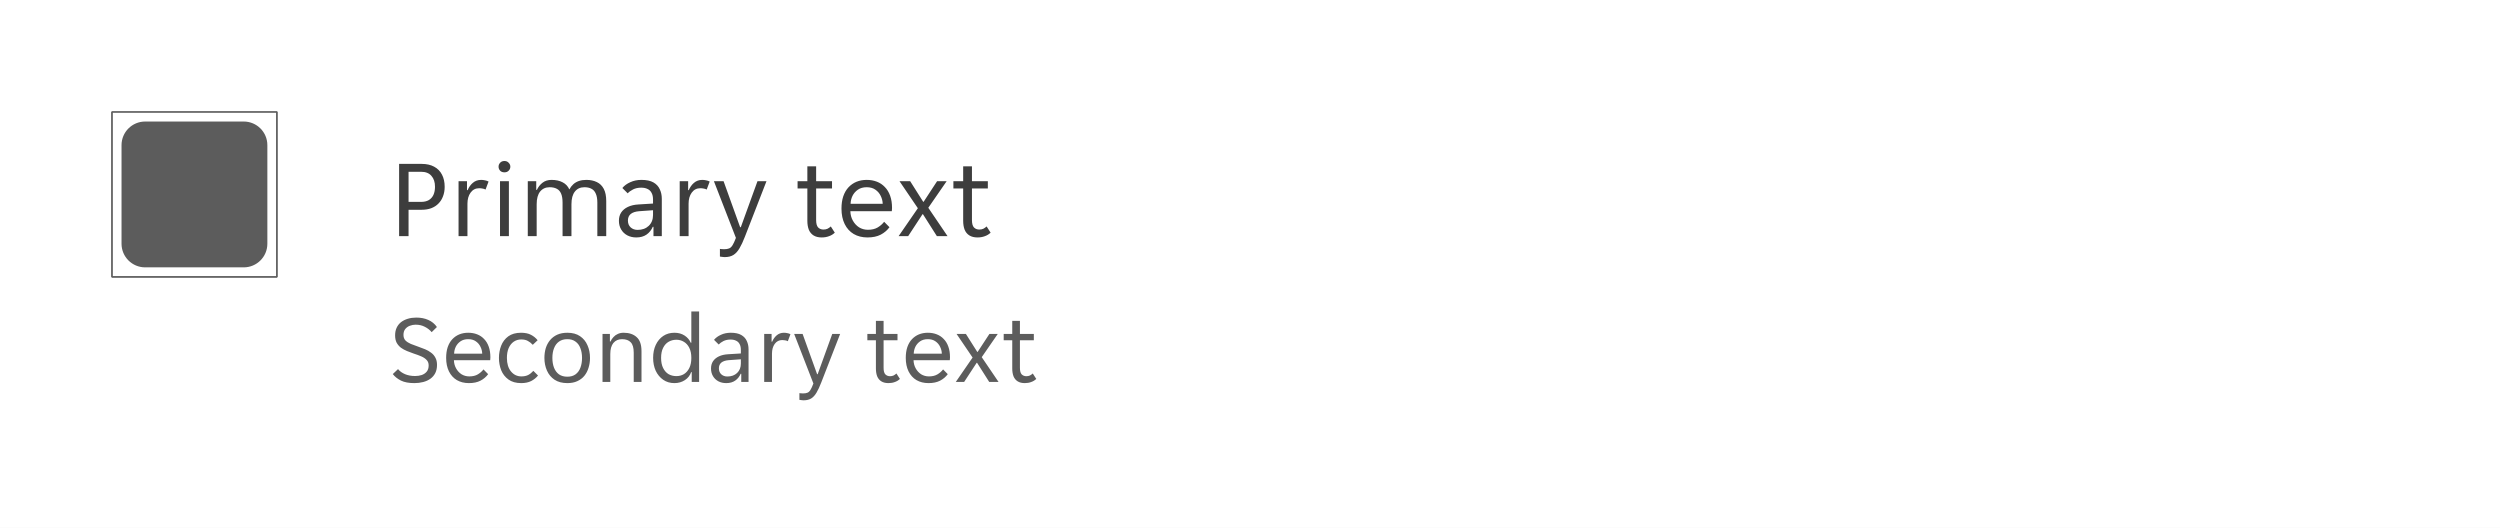
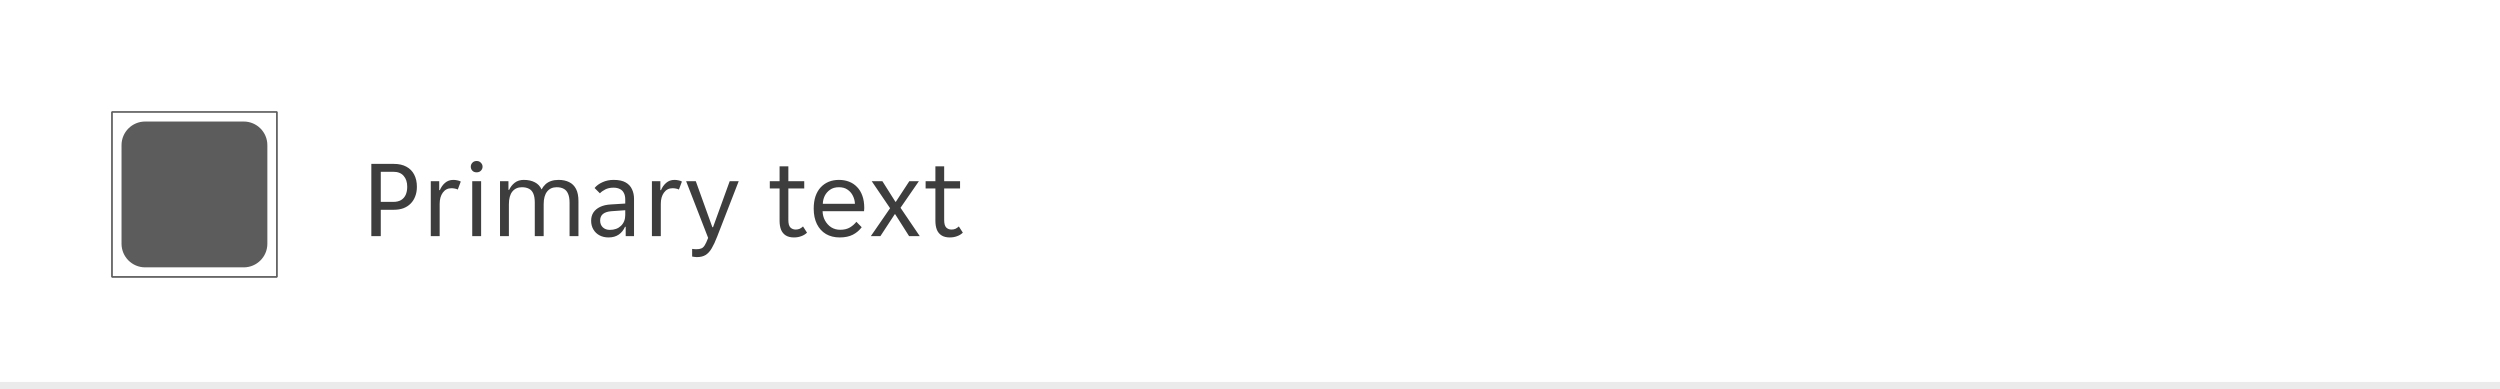
- <svg xmlns="http://www.w3.org/2000/svg" width="360" height="76" viewBox="0 0 360 76" fill="none">
-   <rect width="360" height="76" fill="white" />
-   <g clip-path="url(#clip0_46728_143228)">
+ <svg xmlns="http://www.w3.org/2000/svg" width="360" height="56" viewBox="0 0 360 56" fill="none">
+   <rect width="360" height="56" fill="white" />
+   <g clip-path="url(#clip0_46575_18721)">
    <path d="M39.876 16L40 16.124V39.876L39.876 40H16.124L16 39.876V16.124L16.124 16H39.876ZM16.248 16.248V39.751H39.751V16.248H16.248ZM35.098 17.5C36.977 17.5 38.5 19.023 38.5 20.902V35.098C38.5 36.977 36.977 38.5 35.098 38.5H20.902C19.023 38.5 17.5 36.977 17.5 35.098V20.902C17.5 19.023 19.023 17.5 20.902 17.5H35.098Z" fill="black" fill-opacity="0.64" />
  </g>
-   <path d="M57.472 34V23.6H60.72C61.424 23.6 62.021 23.733 62.512 24C63.013 24.267 63.392 24.651 63.648 25.152C63.904 25.643 64.032 26.224 64.032 26.896C64.032 27.408 63.952 27.867 63.792 28.272C63.643 28.677 63.424 29.024 63.136 29.312C62.859 29.6 62.512 29.824 62.096 29.984C61.691 30.133 61.232 30.208 60.72 30.208H58.832V34H57.472ZM58.832 29.072H60.624C61.072 29.072 61.445 28.987 61.744 28.816C62.043 28.635 62.267 28.384 62.416 28.064C62.565 27.733 62.64 27.344 62.64 26.896C62.64 26.235 62.469 25.712 62.128 25.328C61.797 24.933 61.296 24.736 60.624 24.736H58.832V29.072ZM66.032 34V26.096H67.248V27.376H67.344C67.514 26.96 67.76 26.613 68.08 26.336C68.41 26.048 68.811 25.904 69.28 25.904C69.472 25.904 69.659 25.925 69.84 25.968C70.032 26 70.203 26.059 70.352 26.144L69.92 27.296C69.781 27.221 69.632 27.173 69.472 27.152C69.323 27.12 69.168 27.104 69.008 27.104C68.485 27.104 68.069 27.317 67.76 27.744C67.461 28.16 67.312 28.693 67.312 29.344V34H66.032ZM72.001 34V26.096H73.281V34H72.001ZM72.641 24.816C72.374 24.816 72.166 24.736 72.017 24.576C71.867 24.416 71.793 24.224 71.793 24C71.793 23.787 71.867 23.6 72.017 23.44C72.166 23.269 72.374 23.184 72.641 23.184C72.897 23.184 73.099 23.269 73.249 23.44C73.409 23.6 73.489 23.787 73.489 24C73.489 24.224 73.409 24.416 73.249 24.576C73.099 24.736 72.897 24.816 72.641 24.816ZM76.001 34V26.096H77.217V27.344H77.313C77.505 26.928 77.771 26.587 78.113 26.32C78.465 26.043 78.902 25.904 79.425 25.904C80.054 25.904 80.587 26.021 81.025 26.256C81.462 26.48 81.782 26.821 81.985 27.28C82.145 26.981 82.337 26.731 82.561 26.528C82.785 26.325 83.051 26.171 83.361 26.064C83.681 25.957 84.038 25.904 84.433 25.904C85.019 25.904 85.526 26.011 85.953 26.224C86.379 26.427 86.71 26.752 86.945 27.2C87.179 27.648 87.297 28.229 87.297 28.944V34H86.017V29.184C86.017 28.64 85.942 28.208 85.793 27.888C85.654 27.557 85.446 27.323 85.169 27.184C84.902 27.035 84.566 26.96 84.161 26.96C83.574 26.96 83.115 27.168 82.785 27.584C82.454 28 82.289 28.608 82.289 29.408V34H81.009V29.184C81.009 28.64 80.939 28.208 80.801 27.888C80.662 27.557 80.454 27.323 80.177 27.184C79.899 27.035 79.558 26.96 79.153 26.96C78.577 26.96 78.118 27.168 77.777 27.584C77.446 28 77.281 28.608 77.281 29.408V34H76.001ZM91.62 34.192C91.14 34.192 90.708 34.091 90.324 33.888C89.95 33.685 89.657 33.403 89.444 33.04C89.23 32.677 89.124 32.261 89.124 31.792C89.124 31.333 89.23 30.939 89.444 30.608C89.668 30.267 89.993 29.995 90.42 29.792C90.846 29.589 91.358 29.472 91.956 29.44L94.036 29.312V28.752C94.036 28.347 93.966 28.021 93.828 27.776C93.7 27.52 93.508 27.333 93.252 27.216C93.006 27.088 92.702 27.024 92.34 27.024C91.881 27.024 91.486 27.109 91.156 27.28C90.825 27.451 90.569 27.637 90.388 27.84L89.62 27.072C89.897 26.731 90.276 26.453 90.756 26.24C91.236 26.016 91.774 25.904 92.372 25.904C93.097 25.904 93.673 26.027 94.1 26.272C94.526 26.517 94.83 26.848 95.012 27.264C95.204 27.669 95.3 28.123 95.3 28.624V34H94.1V32.656H94.004C93.801 33.125 93.502 33.499 93.108 33.776C92.713 34.053 92.217 34.192 91.62 34.192ZM91.812 33.104C92.473 33.104 93.006 32.912 93.412 32.528C93.828 32.133 94.036 31.611 94.036 30.96V30.272L92.02 30.416C91.497 30.459 91.097 30.592 90.82 30.816C90.553 31.04 90.42 31.355 90.42 31.76C90.42 32.165 90.548 32.491 90.804 32.736C91.07 32.981 91.406 33.104 91.812 33.104ZM97.876 34V26.096H99.092V27.376H99.188C99.358 26.96 99.604 26.613 99.924 26.336C100.254 26.048 100.654 25.904 101.124 25.904C101.316 25.904 101.502 25.925 101.684 25.968C101.876 26 102.046 26.059 102.196 26.144L101.764 27.296C101.625 27.221 101.476 27.173 101.316 27.152C101.166 27.12 101.012 27.104 100.852 27.104C100.329 27.104 99.913 27.317 99.604 27.744C99.305 28.16 99.156 28.693 99.156 29.344V34H97.876ZM104.34 37.024C104.234 37.024 104.116 37.013 103.988 36.992C103.86 36.981 103.754 36.965 103.668 36.944V35.84C103.722 35.851 103.807 35.861 103.924 35.872C104.052 35.883 104.17 35.888 104.276 35.888C104.564 35.888 104.799 35.851 104.98 35.776C105.162 35.712 105.327 35.563 105.476 35.328C105.626 35.093 105.791 34.736 105.972 34.256L102.804 26.096H104.196L106.58 32.72H106.676L109.076 26.096H110.372L107.268 34.08C107.002 34.773 106.74 35.333 106.484 35.76C106.228 36.197 105.935 36.517 105.604 36.72C105.274 36.923 104.852 37.024 104.34 37.024ZM118.323 34.192C117.854 34.192 117.465 34.096 117.155 33.904C116.846 33.712 116.617 33.435 116.467 33.072C116.329 32.709 116.259 32.283 116.259 31.792V27.136H114.851V26.096H116.259V23.952H117.523V26.096H119.811V27.136H117.523V31.68C117.523 32.192 117.619 32.549 117.811 32.752C118.014 32.955 118.27 33.056 118.579 33.056C118.793 33.056 118.985 33.019 119.155 32.944C119.326 32.859 119.486 32.747 119.635 32.608L120.211 33.504C119.966 33.739 119.683 33.909 119.363 34.016C119.054 34.133 118.707 34.192 118.323 34.192ZM124.917 34.192C124.159 34.192 123.498 34.027 122.933 33.696C122.378 33.365 121.946 32.891 121.637 32.272C121.327 31.643 121.173 30.901 121.173 30.048C121.173 29.376 121.258 28.784 121.429 28.272C121.61 27.749 121.861 27.317 122.181 26.976C122.511 26.624 122.895 26.357 123.333 26.176C123.781 25.995 124.271 25.904 124.805 25.904C125.338 25.904 125.823 25.989 126.261 26.16C126.709 26.331 127.093 26.587 127.413 26.928C127.743 27.259 127.999 27.68 128.181 28.192C128.362 28.693 128.453 29.28 128.453 29.952C128.453 30.037 128.447 30.123 128.437 30.208C128.437 30.293 128.431 30.363 128.421 30.416H122.453C122.463 30.907 122.581 31.355 122.805 31.76C123.029 32.165 123.327 32.491 123.701 32.736C124.085 32.971 124.511 33.088 124.981 33.088C125.546 33.088 126.015 32.976 126.389 32.752C126.762 32.528 127.071 32.256 127.317 31.936L128.085 32.72C127.754 33.168 127.333 33.525 126.821 33.792C126.309 34.059 125.674 34.192 124.917 34.192ZM124.805 26.96C124.303 26.96 123.882 27.077 123.541 27.312C123.199 27.547 122.938 27.845 122.757 28.208C122.586 28.571 122.495 28.949 122.485 29.344H127.109C127.098 28.949 127.002 28.571 126.821 28.208C126.65 27.845 126.394 27.547 126.053 27.312C125.722 27.077 125.306 26.96 124.805 26.96ZM129.403 34L132.171 29.984L129.531 26.096H131.067L132.939 29.056H133.003L134.939 26.096H136.315L133.675 29.92L136.443 34H134.907L132.907 30.848H132.843L130.779 34H129.403ZM140.761 34.192C140.291 34.192 139.902 34.096 139.593 33.904C139.283 33.712 139.054 33.435 138.905 33.072C138.766 32.709 138.697 32.283 138.697 31.792V27.136H137.289V26.096H138.697V23.952H139.961V26.096H142.249V27.136H139.961V31.68C139.961 32.192 140.057 32.549 140.249 32.752C140.451 32.955 140.707 33.056 141.017 33.056C141.23 33.056 141.422 33.019 141.593 32.944C141.763 32.859 141.923 32.747 142.073 32.608L142.649 33.504C142.403 33.739 142.121 33.909 141.801 34.016C141.491 34.133 141.145 34.192 140.761 34.192Z" fill="black" fill-opacity="0.76" />
-   <path d="M59.668 55.168C58.875 55.168 58.231 55.047 57.736 54.804C57.241 54.552 56.849 54.239 56.56 53.866L57.316 53.152C57.568 53.46 57.904 53.703 58.324 53.88C58.744 54.057 59.229 54.146 59.78 54.146C60.116 54.146 60.429 54.099 60.718 54.006C61.017 53.903 61.259 53.74 61.446 53.516C61.633 53.292 61.726 52.993 61.726 52.62C61.726 52.293 61.628 52.032 61.432 51.836C61.245 51.631 60.989 51.458 60.662 51.318C60.345 51.178 59.981 51.043 59.57 50.912C59.243 50.8 58.921 50.679 58.604 50.548C58.287 50.417 57.997 50.259 57.736 50.072C57.484 49.876 57.279 49.638 57.12 49.358C56.971 49.069 56.896 48.714 56.896 48.294C56.896 47.874 56.971 47.505 57.12 47.188C57.269 46.871 57.479 46.605 57.75 46.39C58.03 46.175 58.357 46.012 58.73 45.9C59.103 45.788 59.509 45.732 59.948 45.732C60.592 45.732 61.166 45.844 61.67 46.068C62.183 46.292 62.599 46.633 62.916 47.09L62.16 47.832C61.908 47.524 61.581 47.267 61.18 47.062C60.788 46.857 60.345 46.754 59.85 46.754C59.57 46.754 59.295 46.805 59.024 46.908C58.763 47.001 58.543 47.155 58.366 47.37C58.189 47.585 58.1 47.869 58.1 48.224C58.1 48.551 58.193 48.817 58.38 49.022C58.576 49.218 58.837 49.386 59.164 49.526C59.491 49.657 59.855 49.792 60.256 49.932C60.583 50.044 60.905 50.165 61.222 50.296C61.539 50.427 61.824 50.59 62.076 50.786C62.337 50.973 62.543 51.211 62.692 51.5C62.851 51.78 62.93 52.13 62.93 52.55C62.93 52.998 62.846 53.39 62.678 53.726C62.51 54.053 62.277 54.323 61.978 54.538C61.679 54.753 61.329 54.911 60.928 55.014C60.536 55.117 60.116 55.168 59.668 55.168ZM67.521 55.168C66.858 55.168 66.28 55.023 65.785 54.734C65.3 54.445 64.922 54.029 64.651 53.488C64.38 52.937 64.245 52.289 64.245 51.542C64.245 50.954 64.32 50.436 64.469 49.988C64.628 49.531 64.847 49.153 65.127 48.854C65.416 48.546 65.752 48.313 66.135 48.154C66.527 47.995 66.956 47.916 67.423 47.916C67.89 47.916 68.314 47.991 68.697 48.14C69.089 48.289 69.425 48.513 69.705 48.812C69.994 49.101 70.218 49.47 70.377 49.918C70.536 50.357 70.615 50.87 70.615 51.458C70.615 51.533 70.61 51.607 70.601 51.682C70.601 51.757 70.596 51.817 70.587 51.864H65.365C65.374 52.293 65.477 52.685 65.673 53.04C65.869 53.395 66.13 53.679 66.457 53.894C66.793 54.099 67.166 54.202 67.577 54.202C68.072 54.202 68.482 54.104 68.809 53.908C69.136 53.712 69.406 53.474 69.621 53.194L70.293 53.88C70.004 54.272 69.635 54.585 69.187 54.818C68.739 55.051 68.184 55.168 67.521 55.168ZM67.423 48.84C66.984 48.84 66.616 48.943 66.317 49.148C66.018 49.353 65.79 49.615 65.631 49.932C65.482 50.249 65.402 50.581 65.393 50.926H69.439C69.43 50.581 69.346 50.249 69.187 49.932C69.038 49.615 68.814 49.353 68.515 49.148C68.226 48.943 67.862 48.84 67.423 48.84ZM75.052 55.168C74.306 55.168 73.695 54.995 73.219 54.65C72.743 54.305 72.392 53.857 72.168 53.306C71.954 52.746 71.847 52.158 71.847 51.542C71.847 50.917 71.954 50.329 72.168 49.778C72.383 49.227 72.724 48.779 73.191 48.434C73.666 48.089 74.278 47.916 75.025 47.916C75.603 47.916 76.079 48.014 76.453 48.21C76.835 48.406 77.157 48.667 77.418 48.994L76.719 49.652C76.495 49.409 76.257 49.223 76.004 49.092C75.762 48.952 75.445 48.882 75.052 48.882C74.651 48.882 74.292 48.989 73.975 49.204C73.666 49.419 73.424 49.727 73.246 50.128C73.079 50.52 72.995 50.991 72.995 51.542C72.995 52.363 73.191 53.012 73.582 53.488C73.975 53.964 74.474 54.202 75.081 54.202C75.454 54.202 75.776 54.137 76.046 54.006C76.317 53.866 76.569 53.665 76.802 53.404L77.475 54.076C77.213 54.403 76.882 54.669 76.481 54.874C76.088 55.07 75.612 55.168 75.052 55.168ZM81.699 55.168C80.962 55.168 80.346 55.005 79.851 54.678C79.366 54.351 79.002 53.913 78.759 53.362C78.517 52.811 78.395 52.205 78.395 51.542C78.395 51.038 78.461 50.567 78.591 50.128C78.731 49.689 78.937 49.307 79.207 48.98C79.487 48.644 79.833 48.383 80.243 48.196C80.663 48.009 81.149 47.916 81.699 47.916C82.437 47.916 83.043 48.079 83.519 48.406C84.005 48.733 84.364 49.171 84.597 49.722C84.84 50.263 84.961 50.87 84.961 51.542C84.961 52.046 84.891 52.517 84.751 52.956C84.621 53.395 84.42 53.782 84.149 54.118C83.879 54.445 83.538 54.701 83.127 54.888C82.726 55.075 82.25 55.168 81.699 55.168ZM79.543 51.542C79.543 52.074 79.623 52.545 79.781 52.956C79.94 53.357 80.178 53.675 80.495 53.908C80.813 54.132 81.214 54.244 81.699 54.244C82.175 54.244 82.567 54.132 82.875 53.908C83.193 53.675 83.426 53.357 83.575 52.956C83.734 52.545 83.813 52.074 83.813 51.542C83.813 51.01 83.734 50.543 83.575 50.142C83.426 49.731 83.193 49.414 82.875 49.19C82.567 48.957 82.175 48.84 81.699 48.84C81.214 48.84 80.813 48.957 80.495 49.19C80.178 49.414 79.94 49.731 79.781 50.142C79.623 50.543 79.543 51.01 79.543 51.542ZM86.762 55V48.084H87.826V49.176H87.91C88.022 48.933 88.167 48.719 88.344 48.532C88.522 48.336 88.732 48.187 88.974 48.084C89.217 47.972 89.492 47.916 89.8 47.916C90.594 47.916 91.219 48.126 91.676 48.546C92.143 48.957 92.376 49.633 92.376 50.576V55H91.256V50.786C91.256 50.077 91.112 49.577 90.822 49.288C90.542 48.989 90.127 48.84 89.576 48.84C89.054 48.84 88.638 49.022 88.33 49.386C88.032 49.75 87.882 50.282 87.882 50.982V55H86.762ZM97.116 55.168C96.5 55.168 95.963 55.009 95.506 54.692C95.048 54.375 94.689 53.945 94.428 53.404C94.176 52.853 94.05 52.228 94.05 51.528C94.05 50.828 94.176 50.207 94.428 49.666C94.689 49.115 95.048 48.686 95.506 48.378C95.963 48.07 96.5 47.916 97.116 47.916C97.685 47.916 98.175 48.051 98.586 48.322C98.996 48.593 99.29 48.938 99.468 49.358H99.552V44.85H100.672V55H99.608V53.586H99.524C99.365 54.062 99.066 54.445 98.628 54.734C98.189 55.023 97.685 55.168 97.116 55.168ZM97.396 54.16C97.797 54.16 98.156 54.067 98.474 53.88C98.8 53.684 99.062 53.39 99.258 52.998C99.454 52.606 99.552 52.121 99.552 51.542C99.552 50.954 99.454 50.469 99.258 50.086C99.062 49.694 98.8 49.405 98.474 49.218C98.156 49.022 97.797 48.924 97.396 48.924C96.985 48.924 96.612 49.022 96.276 49.218C95.949 49.405 95.688 49.694 95.492 50.086C95.296 50.469 95.198 50.954 95.198 51.542C95.198 52.121 95.296 52.606 95.492 52.998C95.688 53.39 95.949 53.684 96.276 53.88C96.612 54.067 96.985 54.16 97.396 54.16ZM104.571 55.168C104.151 55.168 103.773 55.079 103.437 54.902C103.111 54.725 102.854 54.477 102.667 54.16C102.481 53.843 102.387 53.479 102.387 53.068C102.387 52.667 102.481 52.321 102.667 52.032C102.863 51.733 103.148 51.495 103.521 51.318C103.895 51.141 104.343 51.038 104.865 51.01L106.685 50.898V50.408C106.685 50.053 106.625 49.769 106.503 49.554C106.391 49.33 106.223 49.167 105.999 49.064C105.785 48.952 105.519 48.896 105.201 48.896C104.8 48.896 104.455 48.971 104.165 49.12C103.876 49.269 103.652 49.433 103.493 49.61L102.821 48.938C103.064 48.639 103.395 48.397 103.815 48.21C104.235 48.014 104.707 47.916 105.229 47.916C105.864 47.916 106.368 48.023 106.741 48.238C107.115 48.453 107.381 48.742 107.539 49.106C107.707 49.461 107.791 49.857 107.791 50.296V55H106.741V53.824H106.657C106.48 54.235 106.219 54.561 105.873 54.804C105.528 55.047 105.094 55.168 104.571 55.168ZM104.739 54.216C105.318 54.216 105.785 54.048 106.139 53.712C106.503 53.367 106.685 52.909 106.685 52.34V51.738L104.921 51.864C104.464 51.901 104.114 52.018 103.871 52.214C103.638 52.41 103.521 52.685 103.521 53.04C103.521 53.395 103.633 53.679 103.857 53.894C104.091 54.109 104.385 54.216 104.739 54.216ZM110.045 55V48.084H111.109V49.204H111.193C111.343 48.84 111.557 48.537 111.837 48.294C112.127 48.042 112.477 47.916 112.887 47.916C113.055 47.916 113.219 47.935 113.377 47.972C113.545 48 113.695 48.051 113.825 48.126L113.447 49.134C113.326 49.069 113.195 49.027 113.055 49.008C112.925 48.98 112.789 48.966 112.649 48.966C112.192 48.966 111.828 49.153 111.557 49.526C111.296 49.89 111.165 50.357 111.165 50.926V55H110.045ZM115.702 57.646C115.609 57.646 115.506 57.637 115.394 57.618C115.282 57.609 115.189 57.595 115.114 57.576V56.61C115.161 56.619 115.235 56.629 115.338 56.638C115.45 56.647 115.553 56.652 115.646 56.652C115.898 56.652 116.103 56.619 116.262 56.554C116.421 56.498 116.565 56.367 116.696 56.162C116.827 55.957 116.971 55.644 117.13 55.224L114.358 48.084H115.576L117.662 53.88H117.746L119.846 48.084H120.98L118.264 55.07C118.031 55.677 117.802 56.167 117.578 56.54C117.354 56.923 117.097 57.203 116.808 57.38C116.519 57.557 116.15 57.646 115.702 57.646ZM127.937 55.168C127.526 55.168 127.186 55.084 126.915 54.916C126.644 54.748 126.444 54.505 126.313 54.188C126.192 53.871 126.131 53.497 126.131 53.068V48.994H124.899V48.084H126.131V46.208H127.237V48.084H129.239V48.994H127.237V52.97C127.237 53.418 127.321 53.731 127.489 53.908C127.666 54.085 127.89 54.174 128.161 54.174C128.348 54.174 128.516 54.141 128.665 54.076C128.814 54.001 128.954 53.903 129.085 53.782L129.589 54.566C129.374 54.771 129.127 54.921 128.847 55.014C128.576 55.117 128.273 55.168 127.937 55.168ZM133.706 55.168C133.044 55.168 132.465 55.023 131.97 54.734C131.485 54.445 131.107 54.029 130.836 53.488C130.566 52.937 130.43 52.289 130.43 51.542C130.43 50.954 130.505 50.436 130.654 49.988C130.813 49.531 131.032 49.153 131.312 48.854C131.602 48.546 131.938 48.313 132.32 48.154C132.712 47.995 133.142 47.916 133.608 47.916C134.075 47.916 134.5 47.991 134.882 48.14C135.274 48.289 135.61 48.513 135.89 48.812C136.18 49.101 136.404 49.47 136.562 49.918C136.721 50.357 136.8 50.87 136.8 51.458C136.8 51.533 136.796 51.607 136.786 51.682C136.786 51.757 136.782 51.817 136.772 51.864H131.55C131.56 52.293 131.662 52.685 131.858 53.04C132.054 53.395 132.316 53.679 132.642 53.894C132.978 54.099 133.352 54.202 133.762 54.202C134.257 54.202 134.668 54.104 134.994 53.908C135.321 53.712 135.592 53.474 135.806 53.194L136.478 53.88C136.189 54.272 135.82 54.585 135.372 54.818C134.924 55.051 134.369 55.168 133.706 55.168ZM133.608 48.84C133.17 48.84 132.801 48.943 132.502 49.148C132.204 49.353 131.975 49.615 131.816 49.932C131.667 50.249 131.588 50.581 131.578 50.926H135.624C135.615 50.581 135.531 50.249 135.372 49.932C135.223 49.615 134.999 49.353 134.7 49.148C134.411 48.943 134.047 48.84 133.608 48.84ZM137.632 55L140.054 51.486L137.744 48.084H139.088L140.726 50.674H140.782L142.476 48.084H143.68L141.37 51.43L143.792 55H142.448L140.698 52.242H140.642L138.836 55H137.632ZM147.57 55.168C147.159 55.168 146.819 55.084 146.548 54.916C146.277 54.748 146.077 54.505 145.946 54.188C145.825 53.871 145.764 53.497 145.764 53.068V48.994H144.532V48.084H145.764V46.208H146.87V48.084H148.872V48.994H146.87V52.97C146.87 53.418 146.954 53.731 147.122 53.908C147.299 54.085 147.523 54.174 147.794 54.174C147.981 54.174 148.149 54.141 148.298 54.076C148.447 54.001 148.587 53.903 148.718 53.782L149.222 54.566C149.007 54.771 148.76 54.921 148.48 55.014C148.209 55.117 147.906 55.168 147.57 55.168Z" fill="black" fill-opacity="0.64" />
+   <path d="M53.472 34V23.6H56.72C57.424 23.6 58.021 23.733 58.512 24C59.013 24.267 59.392 24.651 59.648 25.152C59.904 25.643 60.032 26.224 60.032 26.896C60.032 27.408 59.952 27.867 59.792 28.272C59.643 28.677 59.424 29.024 59.136 29.312C58.859 29.6 58.512 29.824 58.096 29.984C57.691 30.133 57.232 30.208 56.72 30.208H54.832V34H53.472ZM54.832 29.072H56.624C57.072 29.072 57.445 28.987 57.744 28.816C58.043 28.635 58.267 28.384 58.416 28.064C58.565 27.733 58.64 27.344 58.64 26.896C58.64 26.235 58.469 25.712 58.128 25.328C57.797 24.933 57.296 24.736 56.624 24.736H54.832V29.072ZM62.032 34V26.096H63.248V27.376H63.344C63.514 26.96 63.76 26.613 64.08 26.336C64.41 26.048 64.811 25.904 65.28 25.904C65.472 25.904 65.659 25.925 65.84 25.968C66.032 26 66.203 26.059 66.352 26.144L65.92 27.296C65.781 27.221 65.632 27.173 65.472 27.152C65.323 27.12 65.168 27.104 65.008 27.104C64.485 27.104 64.069 27.317 63.76 27.744C63.461 28.16 63.312 28.693 63.312 29.344V34H62.032ZM68.001 34V26.096H69.281V34H68.001ZM68.641 24.816C68.374 24.816 68.166 24.736 68.017 24.576C67.867 24.416 67.793 24.224 67.793 24C67.793 23.787 67.867 23.6 68.017 23.44C68.166 23.269 68.374 23.184 68.641 23.184C68.897 23.184 69.099 23.269 69.249 23.44C69.409 23.6 69.489 23.787 69.489 24C69.489 24.224 69.409 24.416 69.249 24.576C69.099 24.736 68.897 24.816 68.641 24.816ZM72.001 34V26.096H73.217V27.344H73.313C73.505 26.928 73.771 26.587 74.113 26.32C74.465 26.043 74.902 25.904 75.425 25.904C76.054 25.904 76.587 26.021 77.025 26.256C77.462 26.48 77.782 26.821 77.985 27.28C78.145 26.981 78.337 26.731 78.561 26.528C78.785 26.325 79.051 26.171 79.361 26.064C79.681 25.957 80.038 25.904 80.433 25.904C81.019 25.904 81.526 26.011 81.953 26.224C82.379 26.427 82.71 26.752 82.945 27.2C83.179 27.648 83.297 28.229 83.297 28.944V34H82.017V29.184C82.017 28.64 81.942 28.208 81.793 27.888C81.654 27.557 81.446 27.323 81.169 27.184C80.902 27.035 80.566 26.96 80.161 26.96C79.574 26.96 79.115 27.168 78.785 27.584C78.454 28 78.289 28.608 78.289 29.408V34H77.009V29.184C77.009 28.64 76.939 28.208 76.801 27.888C76.662 27.557 76.454 27.323 76.177 27.184C75.899 27.035 75.558 26.96 75.153 26.96C74.577 26.96 74.118 27.168 73.777 27.584C73.446 28 73.281 28.608 73.281 29.408V34H72.001ZM87.62 34.192C87.14 34.192 86.708 34.091 86.324 33.888C85.95 33.685 85.657 33.403 85.444 33.04C85.23 32.677 85.124 32.261 85.124 31.792C85.124 31.333 85.23 30.939 85.444 30.608C85.668 30.267 85.993 29.995 86.42 29.792C86.846 29.589 87.358 29.472 87.956 29.44L90.036 29.312V28.752C90.036 28.347 89.966 28.021 89.828 27.776C89.7 27.52 89.508 27.333 89.252 27.216C89.006 27.088 88.702 27.024 88.34 27.024C87.881 27.024 87.486 27.109 87.156 27.28C86.825 27.451 86.569 27.637 86.388 27.84L85.62 27.072C85.897 26.731 86.276 26.453 86.756 26.24C87.236 26.016 87.774 25.904 88.372 25.904C89.097 25.904 89.673 26.027 90.1 26.272C90.526 26.517 90.83 26.848 91.012 27.264C91.204 27.669 91.3 28.123 91.3 28.624V34H90.1V32.656H90.004C89.801 33.125 89.502 33.499 89.108 33.776C88.713 34.053 88.217 34.192 87.62 34.192ZM87.812 33.104C88.473 33.104 89.006 32.912 89.412 32.528C89.828 32.133 90.036 31.611 90.036 30.96V30.272L88.02 30.416C87.497 30.459 87.097 30.592 86.82 30.816C86.553 31.04 86.42 31.355 86.42 31.76C86.42 32.165 86.548 32.491 86.804 32.736C87.07 32.981 87.406 33.104 87.812 33.104ZM93.876 34V26.096H95.092V27.376H95.188C95.358 26.96 95.604 26.613 95.924 26.336C96.254 26.048 96.654 25.904 97.124 25.904C97.316 25.904 97.502 25.925 97.684 25.968C97.876 26 98.046 26.059 98.196 26.144L97.764 27.296C97.625 27.221 97.476 27.173 97.316 27.152C97.166 27.12 97.012 27.104 96.852 27.104C96.329 27.104 95.913 27.317 95.604 27.744C95.305 28.16 95.156 28.693 95.156 29.344V34H93.876ZM100.34 37.024C100.234 37.024 100.116 37.013 99.988 36.992C99.86 36.981 99.754 36.965 99.668 36.944V35.84C99.722 35.851 99.807 35.861 99.924 35.872C100.052 35.883 100.17 35.888 100.276 35.888C100.564 35.888 100.799 35.851 100.98 35.776C101.162 35.712 101.327 35.563 101.476 35.328C101.626 35.093 101.791 34.736 101.972 34.256L98.804 26.096H100.196L102.58 32.72H102.676L105.076 26.096H106.372L103.268 34.08C103.002 34.773 102.74 35.333 102.484 35.76C102.228 36.197 101.935 36.517 101.604 36.72C101.274 36.923 100.852 37.024 100.34 37.024ZM114.323 34.192C113.854 34.192 113.465 34.096 113.155 33.904C112.846 33.712 112.617 33.435 112.467 33.072C112.329 32.709 112.259 32.283 112.259 31.792V27.136H110.851V26.096H112.259V23.952H113.523V26.096H115.811V27.136H113.523V31.68C113.523 32.192 113.619 32.549 113.811 32.752C114.014 32.955 114.27 33.056 114.579 33.056C114.793 33.056 114.985 33.019 115.155 32.944C115.326 32.859 115.486 32.747 115.635 32.608L116.211 33.504C115.966 33.739 115.683 33.909 115.363 34.016C115.054 34.133 114.707 34.192 114.323 34.192ZM120.917 34.192C120.159 34.192 119.498 34.027 118.933 33.696C118.378 33.365 117.946 32.891 117.637 32.272C117.327 31.643 117.173 30.901 117.173 30.048C117.173 29.376 117.258 28.784 117.429 28.272C117.61 27.749 117.861 27.317 118.181 26.976C118.511 26.624 118.895 26.357 119.333 26.176C119.781 25.995 120.271 25.904 120.805 25.904C121.338 25.904 121.823 25.989 122.261 26.16C122.709 26.331 123.093 26.587 123.413 26.928C123.743 27.259 123.999 27.68 124.181 28.192C124.362 28.693 124.453 29.28 124.453 29.952C124.453 30.037 124.447 30.123 124.437 30.208C124.437 30.293 124.431 30.363 124.421 30.416H118.453C118.463 30.907 118.581 31.355 118.805 31.76C119.029 32.165 119.327 32.491 119.701 32.736C120.085 32.971 120.511 33.088 120.981 33.088C121.546 33.088 122.015 32.976 122.389 32.752C122.762 32.528 123.071 32.256 123.317 31.936L124.085 32.72C123.754 33.168 123.333 33.525 122.821 33.792C122.309 34.059 121.674 34.192 120.917 34.192ZM120.805 26.96C120.303 26.96 119.882 27.077 119.541 27.312C119.199 27.547 118.938 27.845 118.757 28.208C118.586 28.571 118.495 28.949 118.485 29.344H123.109C123.098 28.949 123.002 28.571 122.821 28.208C122.65 27.845 122.394 27.547 122.053 27.312C121.722 27.077 121.306 26.96 120.805 26.96ZM125.403 34L128.171 29.984L125.531 26.096H127.067L128.939 29.056H129.003L130.939 26.096H132.315L129.675 29.92L132.443 34H130.907L128.907 30.848H128.843L126.779 34H125.403ZM136.761 34.192C136.291 34.192 135.902 34.096 135.593 33.904C135.283 33.712 135.054 33.435 134.905 33.072C134.766 32.709 134.697 32.283 134.697 31.792V27.136H133.289V26.096H134.697V23.952H135.961V26.096H138.249V27.136H135.961V31.68C135.961 32.192 136.057 32.549 136.249 32.752C136.451 32.955 136.707 33.056 137.017 33.056C137.23 33.056 137.422 33.019 137.593 32.944C137.763 32.859 137.923 32.747 138.073 32.608L138.649 33.504C138.403 33.739 138.121 33.909 137.801 34.016C137.491 34.133 137.145 34.192 136.761 34.192Z" fill="black" fill-opacity="0.76" />
+   <rect width="360" height="1" transform="translate(0 55)" fill="black" fill-opacity="0.08" />
  <defs>
-     <clipPath id="clip0_46728_143228">
+     <clipPath id="clip0_46575_18721">
      <rect width="24" height="24" fill="white" transform="translate(16 16)" />
    </clipPath>
  </defs>
</svg>
